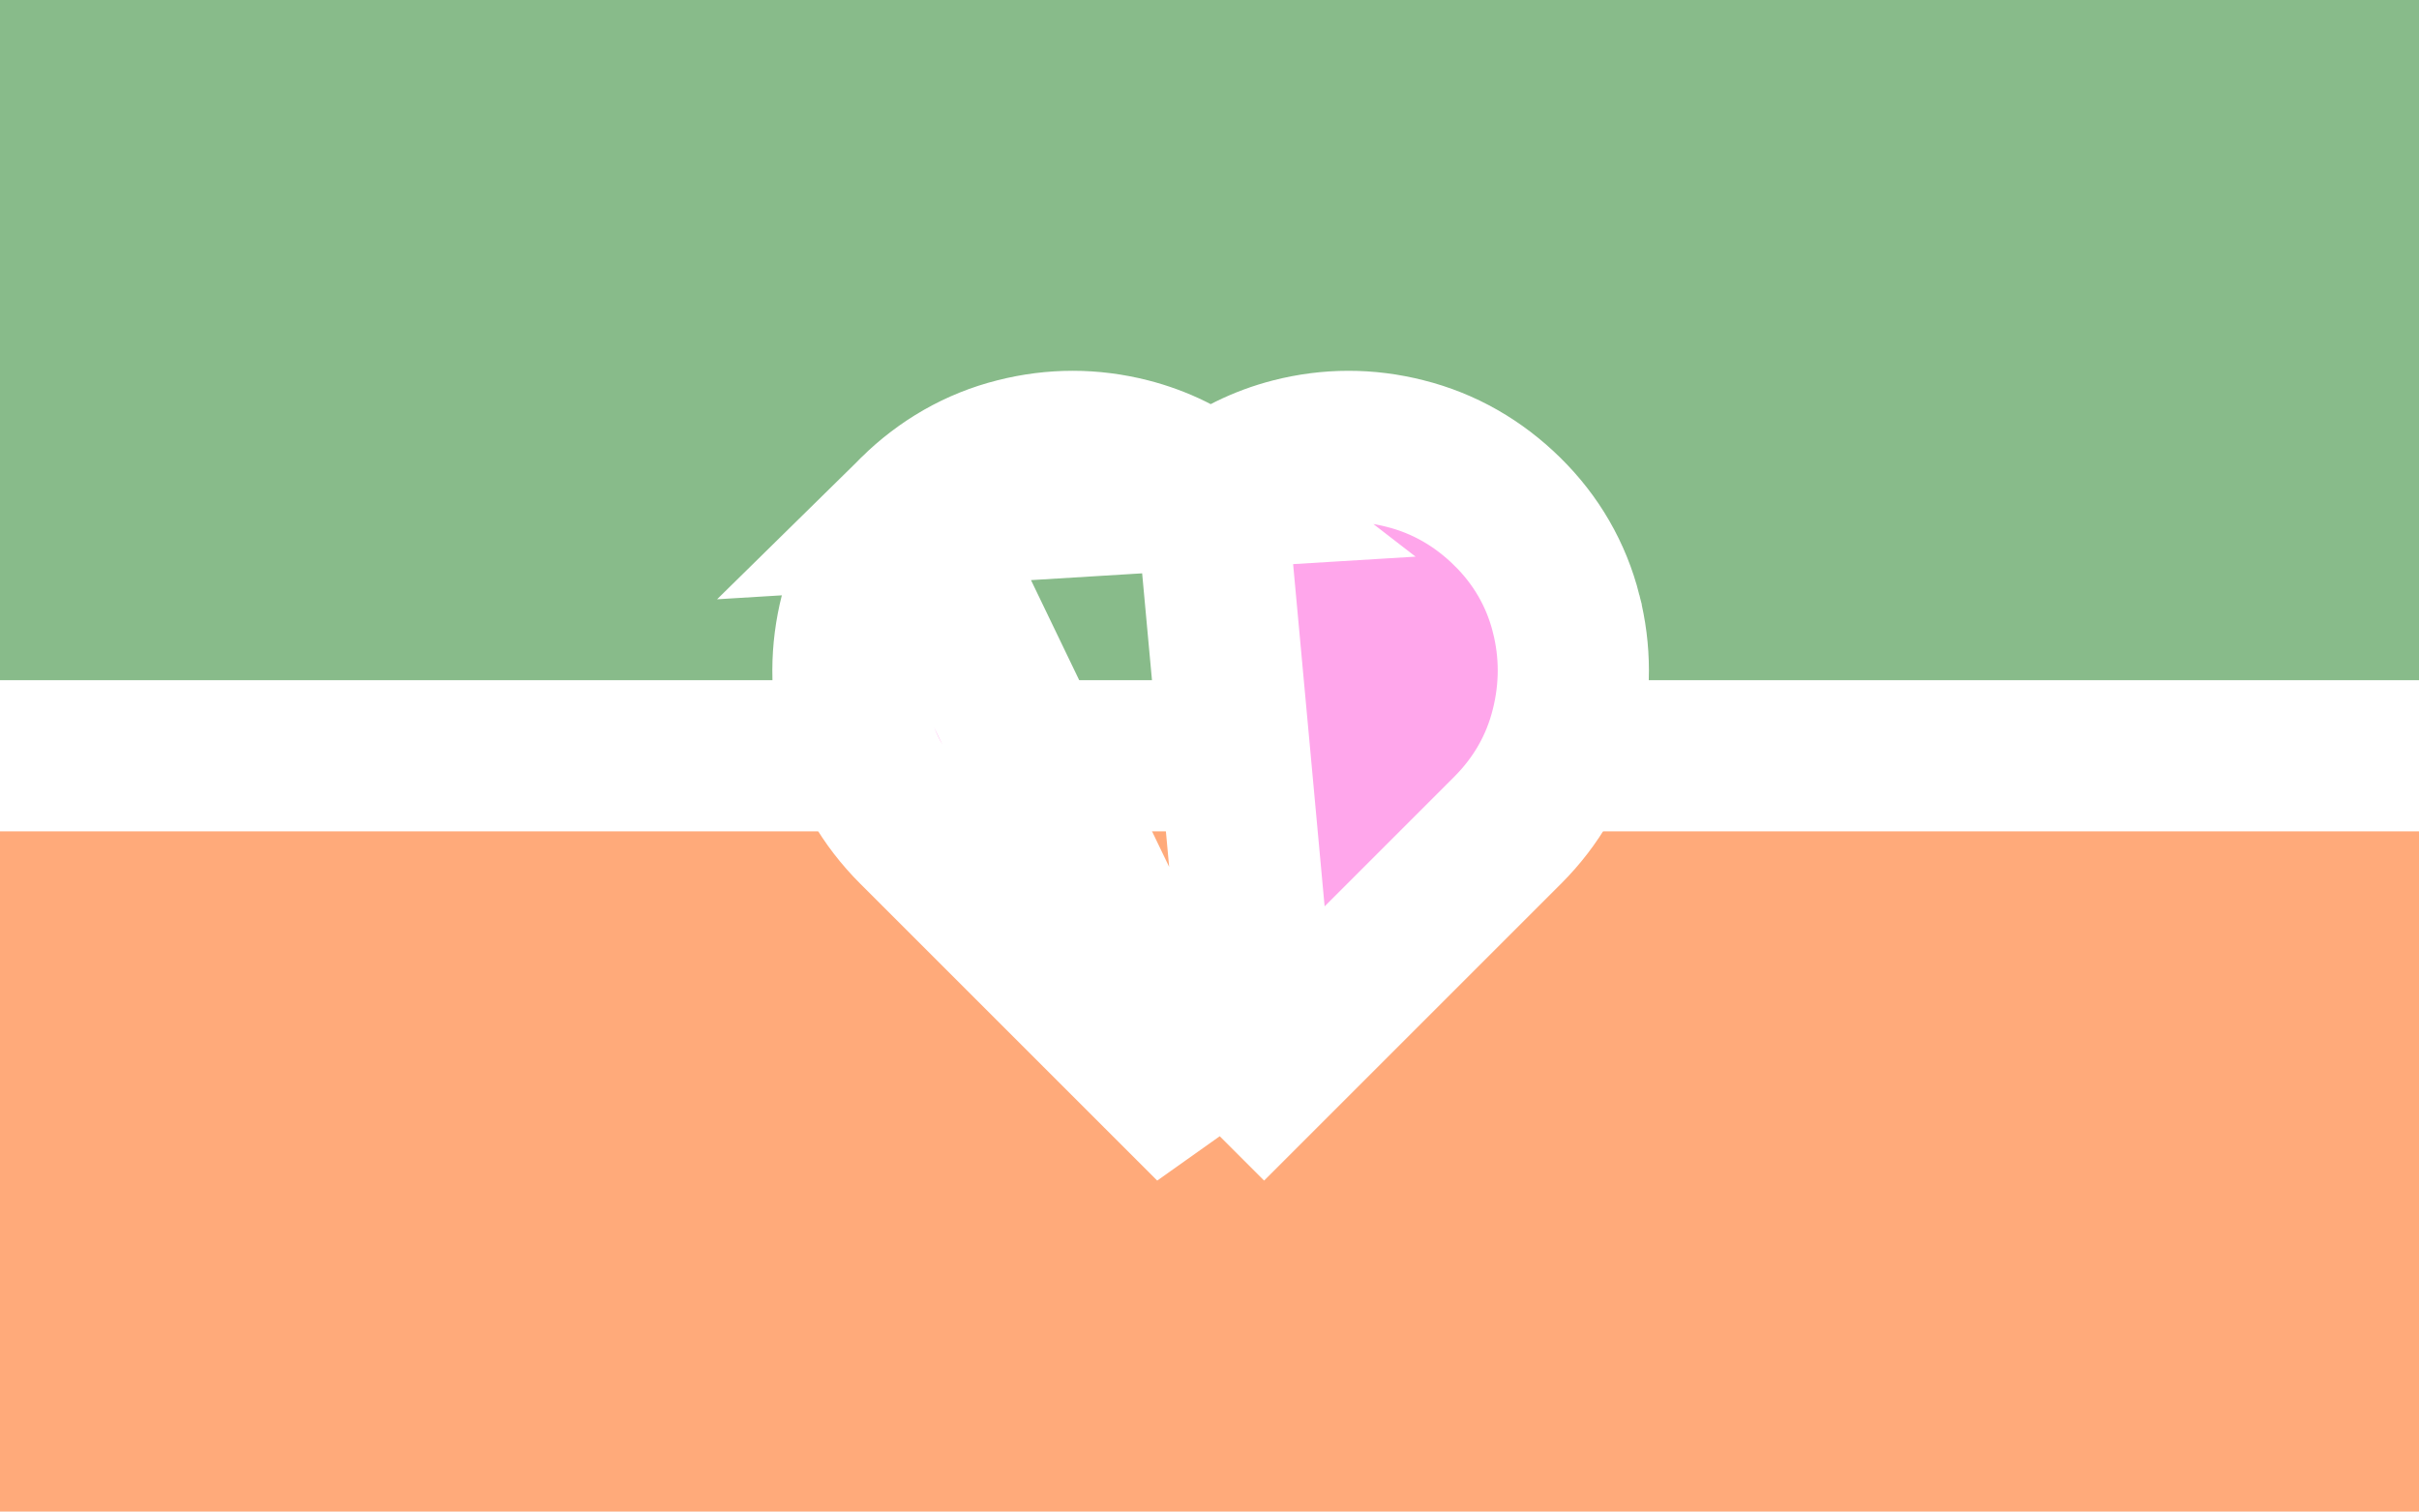
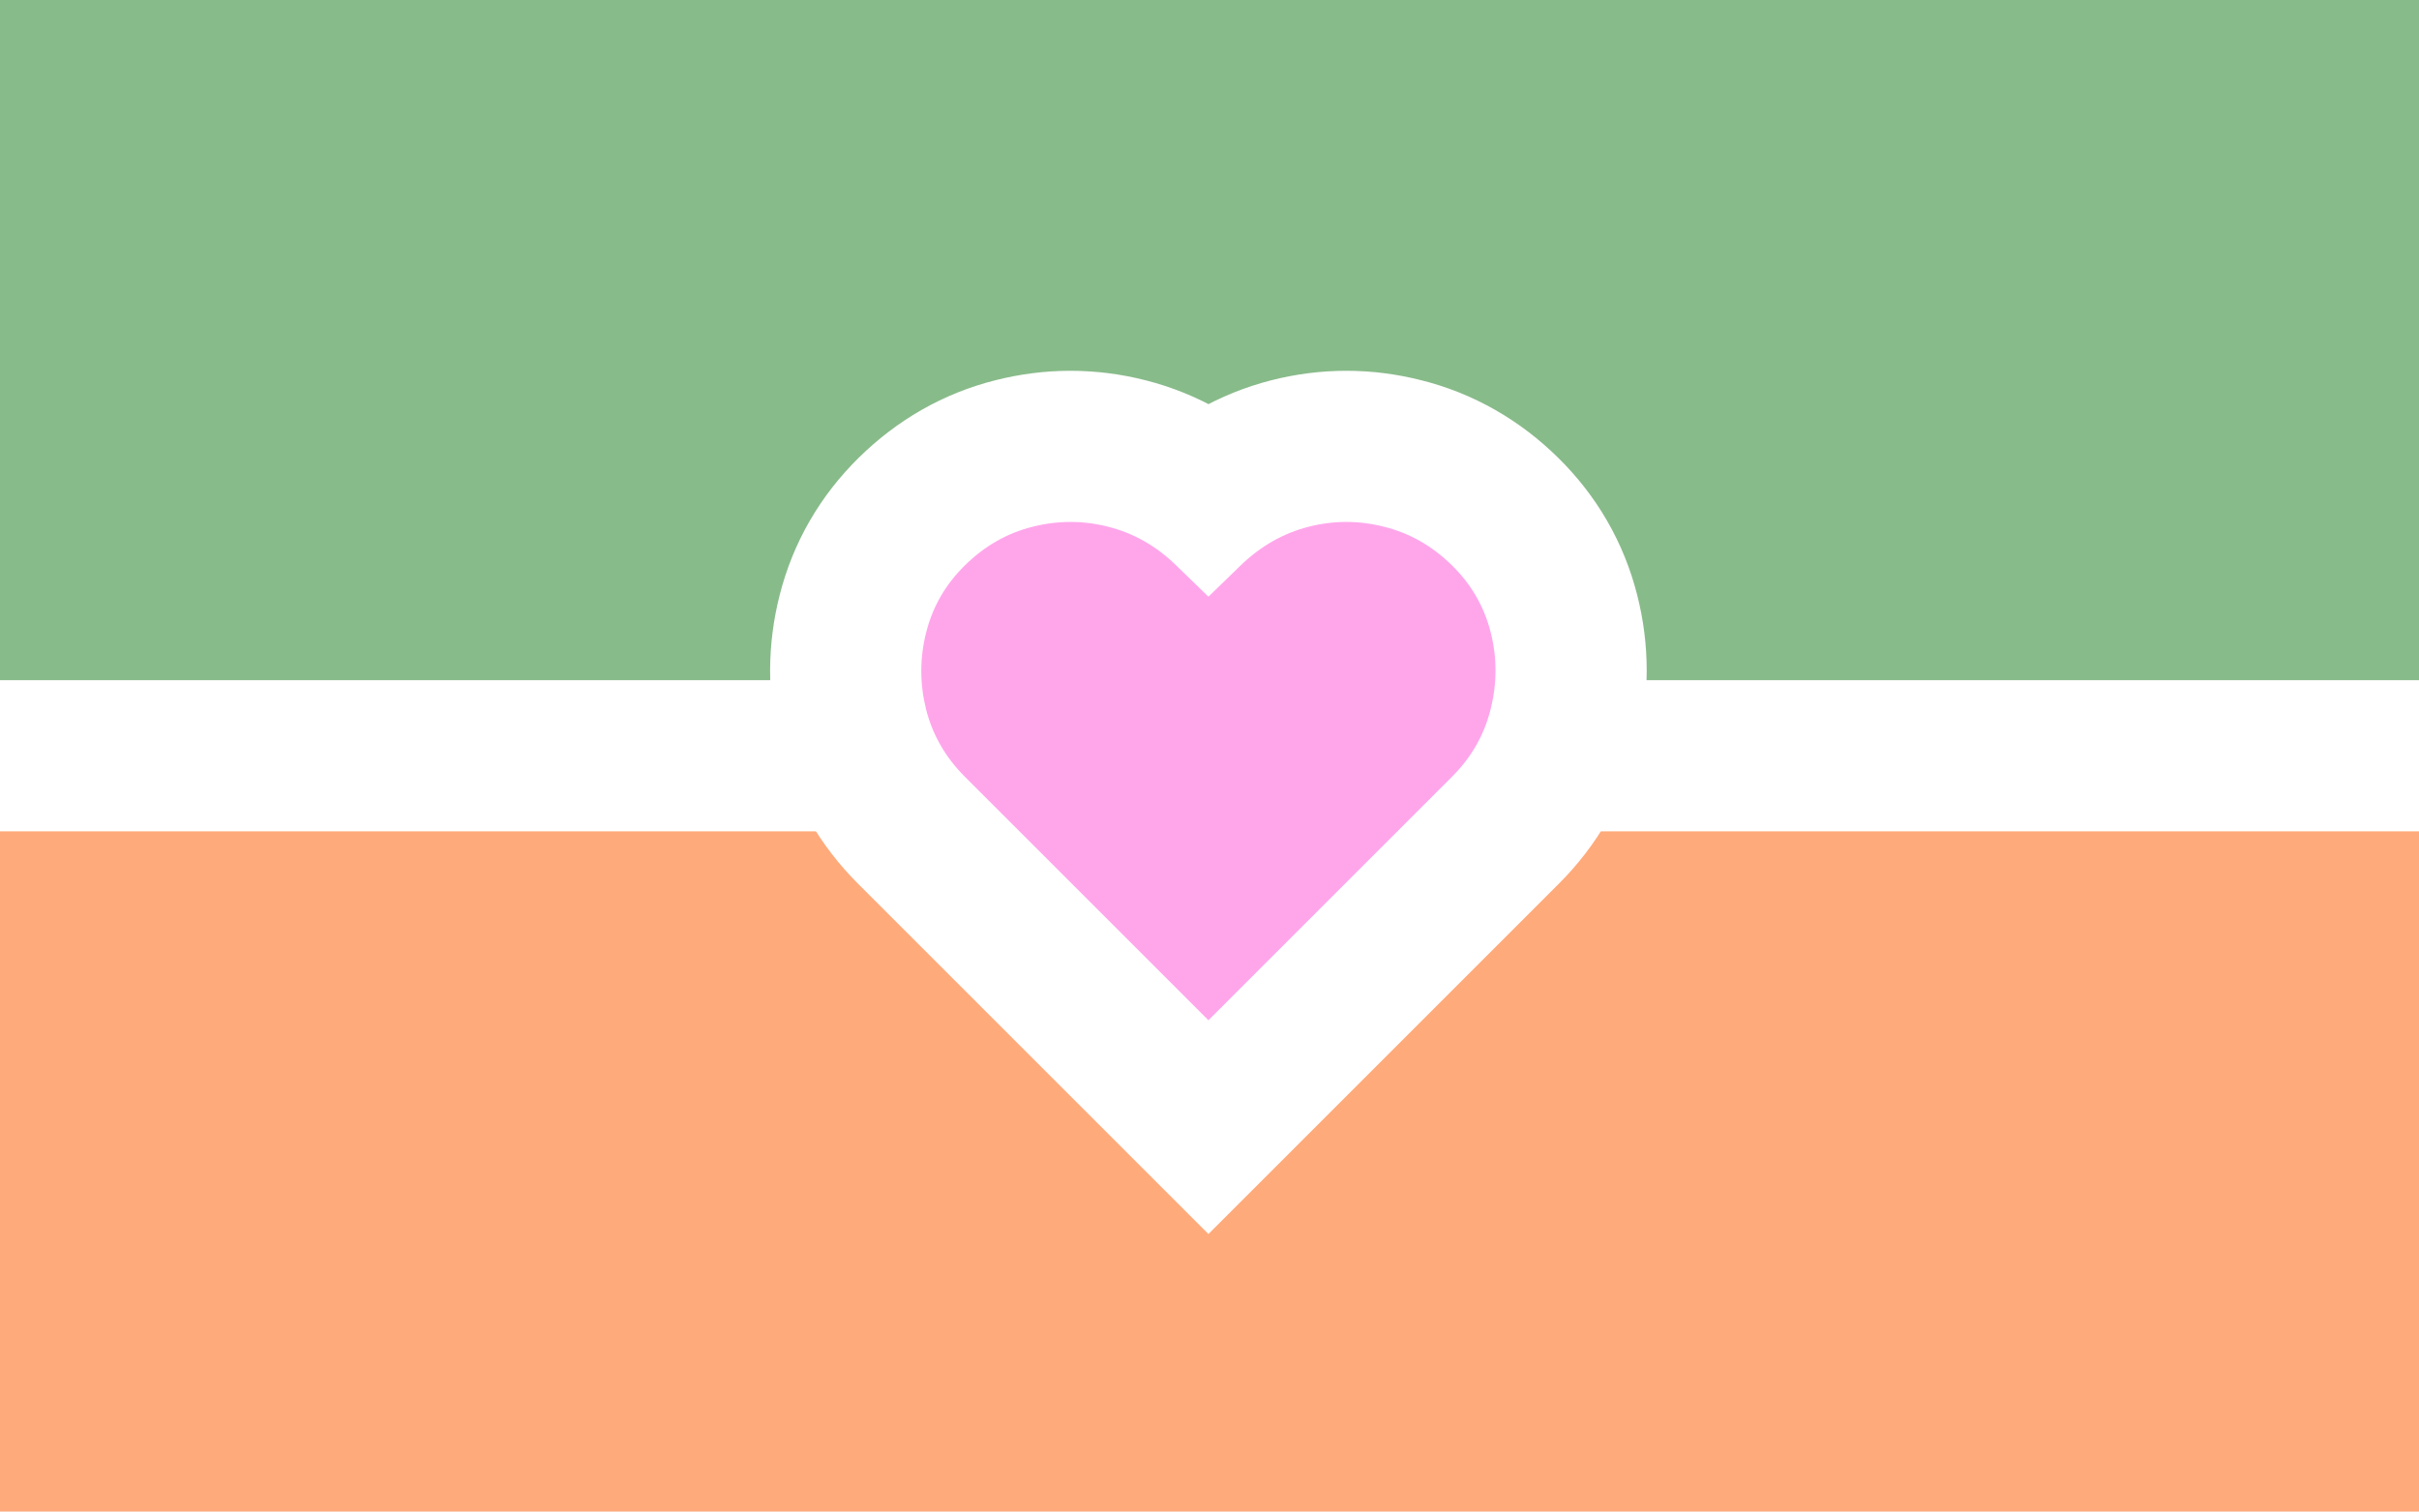
<svg xmlns="http://www.w3.org/2000/svg" width="1024" height="640" viewBox="0 0 1024 640" fill="none">
-   <g clip-path="url(#clip0_2_34)">
+   <g clip-path="url(#clip0_13_132)">
    <rect width="1024" height="640" fill="white" />
    <rect width="1024" height="288" transform="matrix(1 0 0 -1 0 640)" fill="#FFAA7A" />
    <rect width="1024" height="288" transform="matrix(1 0 0 -1 0 288)" fill="#88BB8A" />
-     <path d="M512.49 477.255L489.863 454.627L386.745 351.51C374.579 339.344 366.092 324.711 361.888 308L361.866 307.91L361.844 307.82C357.932 291.88 357.96 275.723 362.006 259.819C366.223 243.176 374.707 228.62 386.928 216.598C386.929 216.597 386.93 216.596 386.931 216.595L512.49 477.255ZM512.49 477.255L535.117 454.627M512.49 477.255L535.117 454.627M535.117 454.627L638.235 351.51C650.415 339.33 658.885 324.665 663.014 307.911C667.01 291.963 667.03 275.778 662.98 259.843C662.98 259.841 662.979 259.84 662.979 259.838C658.764 243.188 650.278 228.624 638.052 216.598C638.05 216.596 638.049 216.595 638.047 216.593C625.877 204.619 611.347 196.175 594.75 192.029C578.875 187.981 562.751 187.99 546.877 192.058C534.186 195.31 522.691 201.05 512.508 208.927M535.117 454.627L512.508 208.927M512.508 208.927C502.322 201.026 490.802 195.295 478.081 192.052C462.183 187.982 446.034 187.991 430.131 192.029C413.567 196.183 399.078 204.644 386.933 216.593L512.508 208.927Z" fill="#FFA6EB" stroke="white" stroke-width="64" />
+     <path d="M511.55 432L408.432 328.882C400.207 320.657 394.723 311.094 391.981 300.194C389.307 289.294 389.34 278.46 392.082 267.694C394.824 256.86 400.274 247.431 408.432 239.407C416.791 231.181 426.321 225.731 437.02 223.056C447.787 220.315 458.52 220.315 469.219 223.056C479.986 225.798 489.549 231.248 497.908 239.407L511.55 252.647L525.192 239.407C533.618 231.248 543.181 225.798 553.88 223.056C564.58 220.315 575.279 220.315 585.979 223.056C596.746 225.731 606.308 231.181 614.667 239.407C622.826 247.431 628.276 256.86 631.018 267.694C633.76 278.46 633.76 289.294 631.018 300.194C628.343 311.094 622.893 320.657 614.667 328.882L511.55 432Z" stroke="white" stroke-width="128" />
+     <path d="M511.55 432L408.432 328.882C400.207 320.657 394.723 311.094 391.981 300.194C389.307 289.294 389.34 278.46 392.082 267.694C394.824 256.86 400.274 247.431 408.432 239.407C416.791 231.181 426.321 225.731 437.02 223.056C447.787 220.315 458.52 220.315 469.219 223.056C479.986 225.798 489.549 231.248 497.908 239.407L511.55 252.647L525.192 239.407C533.618 231.248 543.181 225.798 553.88 223.056C564.58 220.315 575.279 220.315 585.979 223.056C596.746 225.731 606.308 231.181 614.667 239.407C622.826 247.431 628.276 256.86 631.018 267.694C633.76 278.46 633.76 289.294 631.018 300.194C628.343 311.094 622.893 320.657 614.667 328.882L511.55 432Z" fill="#FFA6EB" />
  </g>
  <defs>
-     <clipPath id="clip0_2_34">
+     <clipPath id="clip0_13_132">
      <rect width="1024" height="640" fill="white" />
    </clipPath>
  </defs>
</svg>
